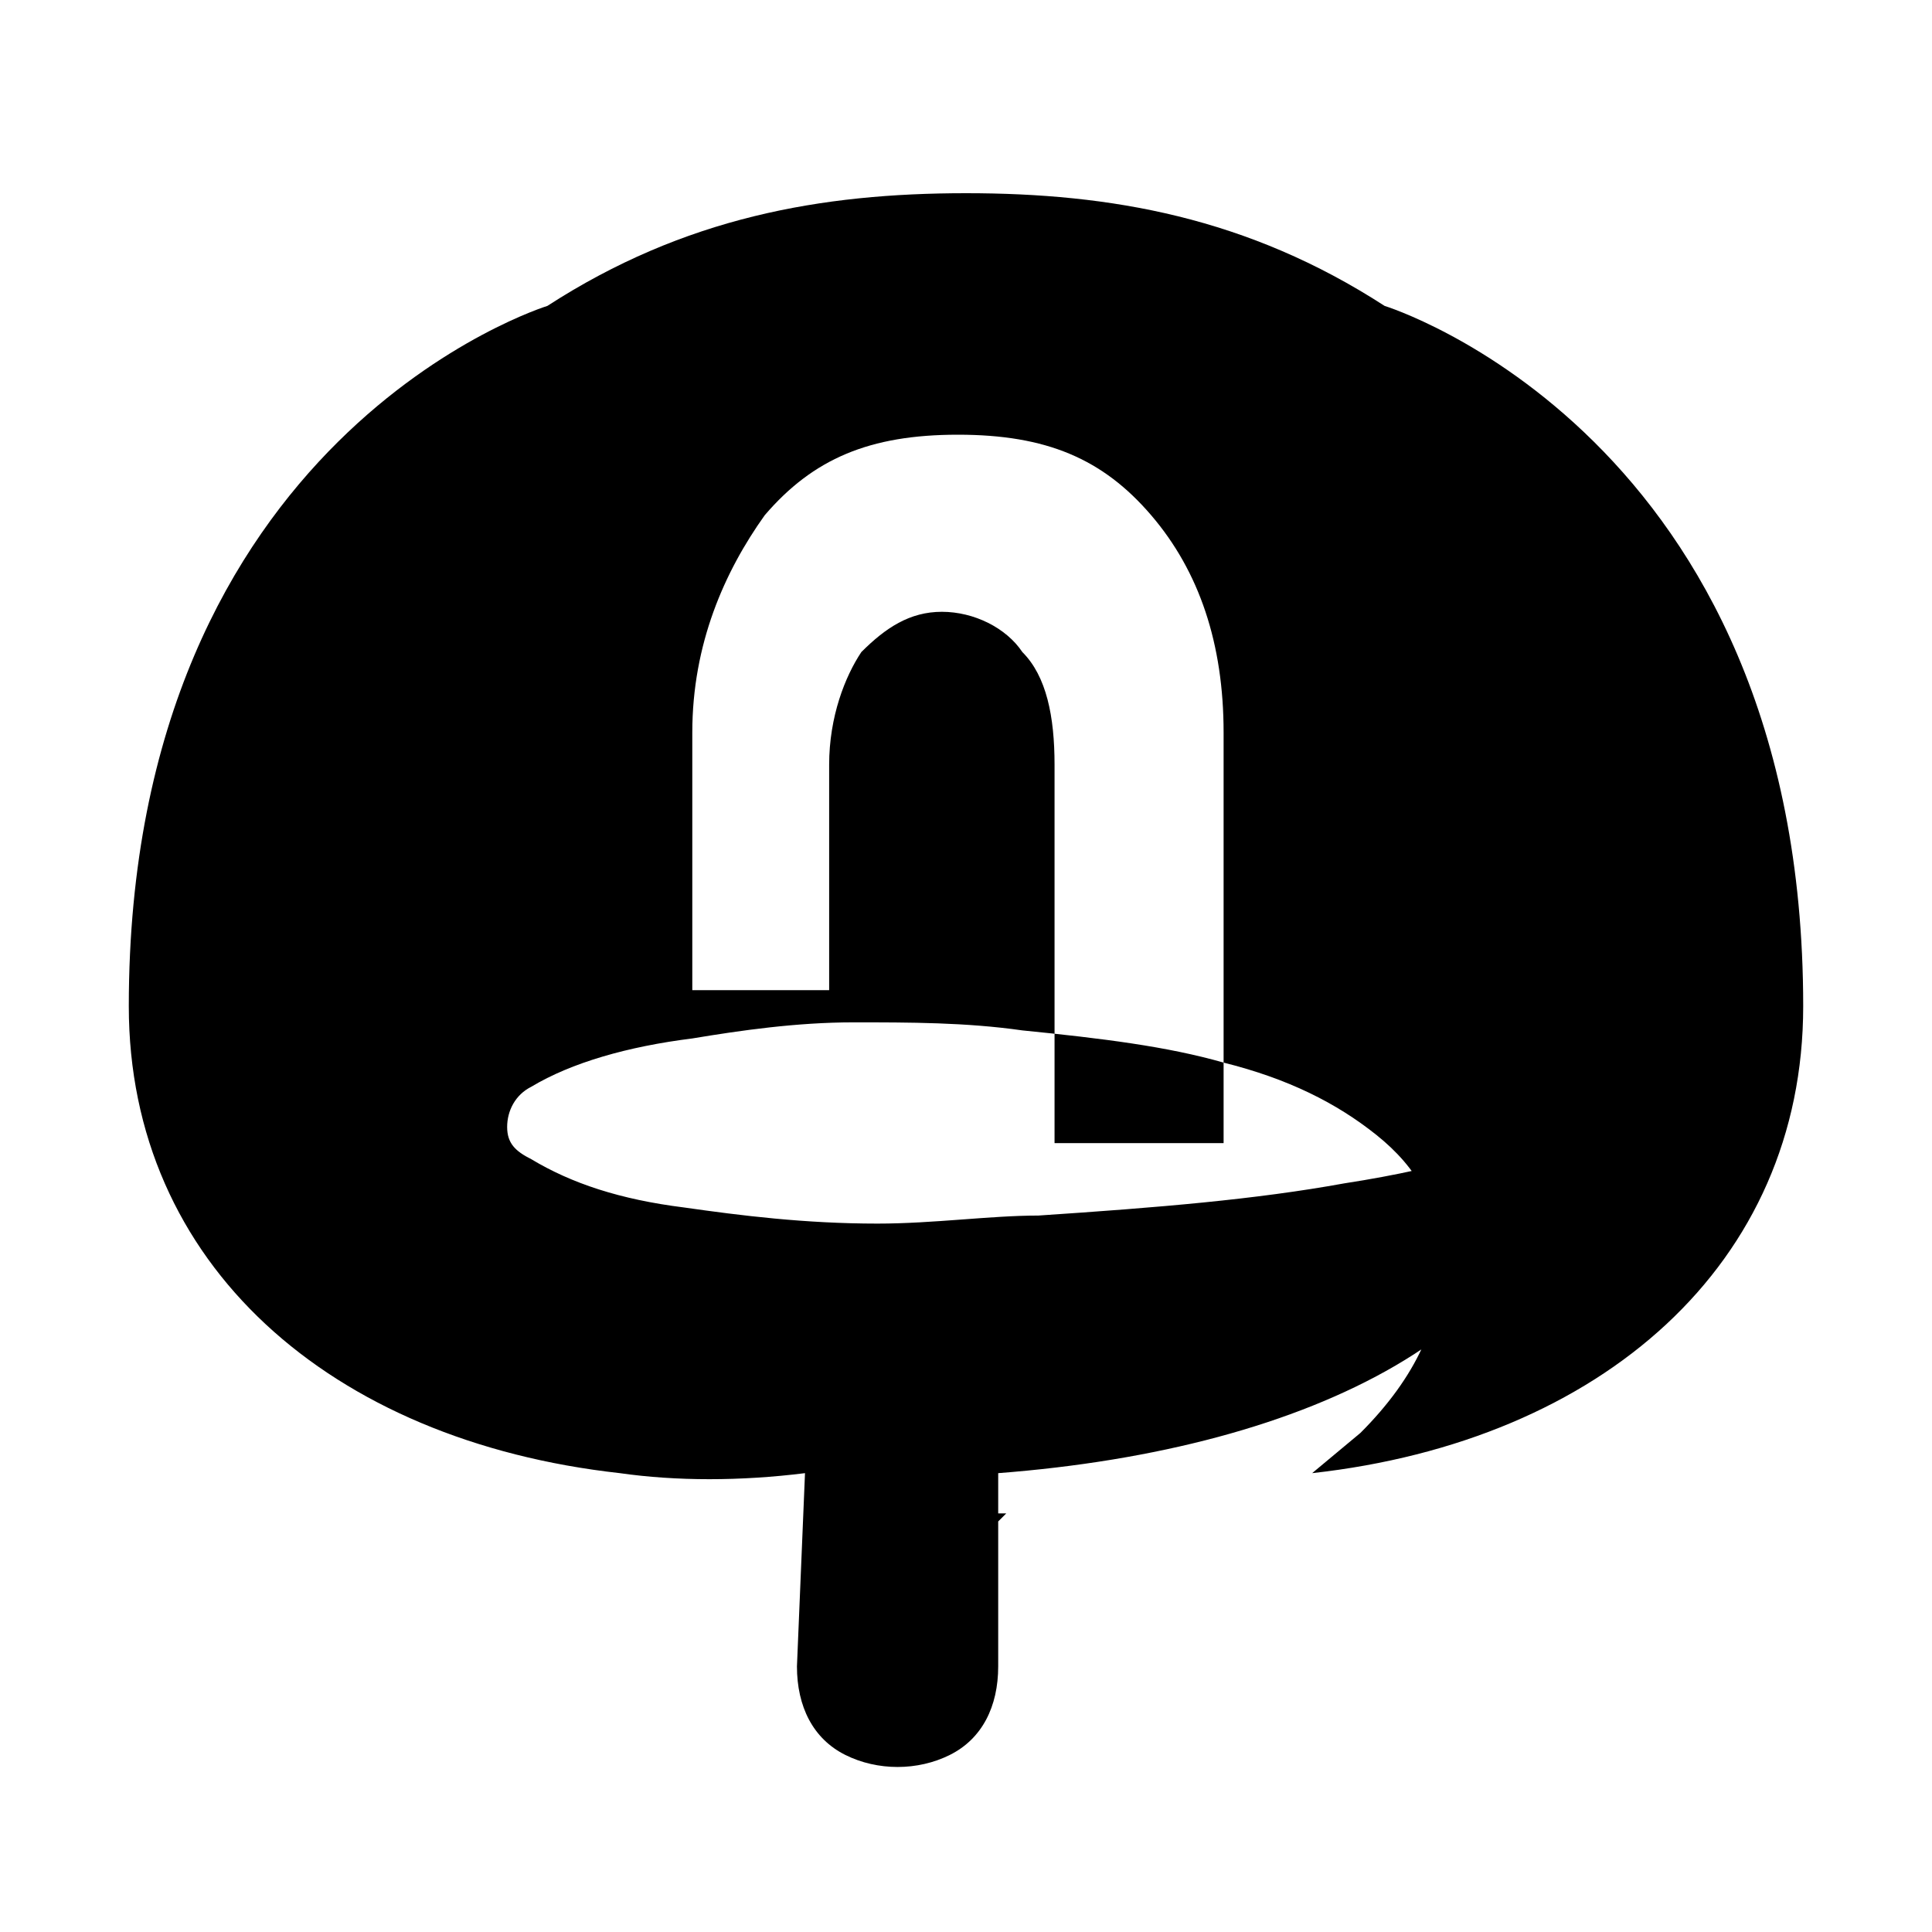
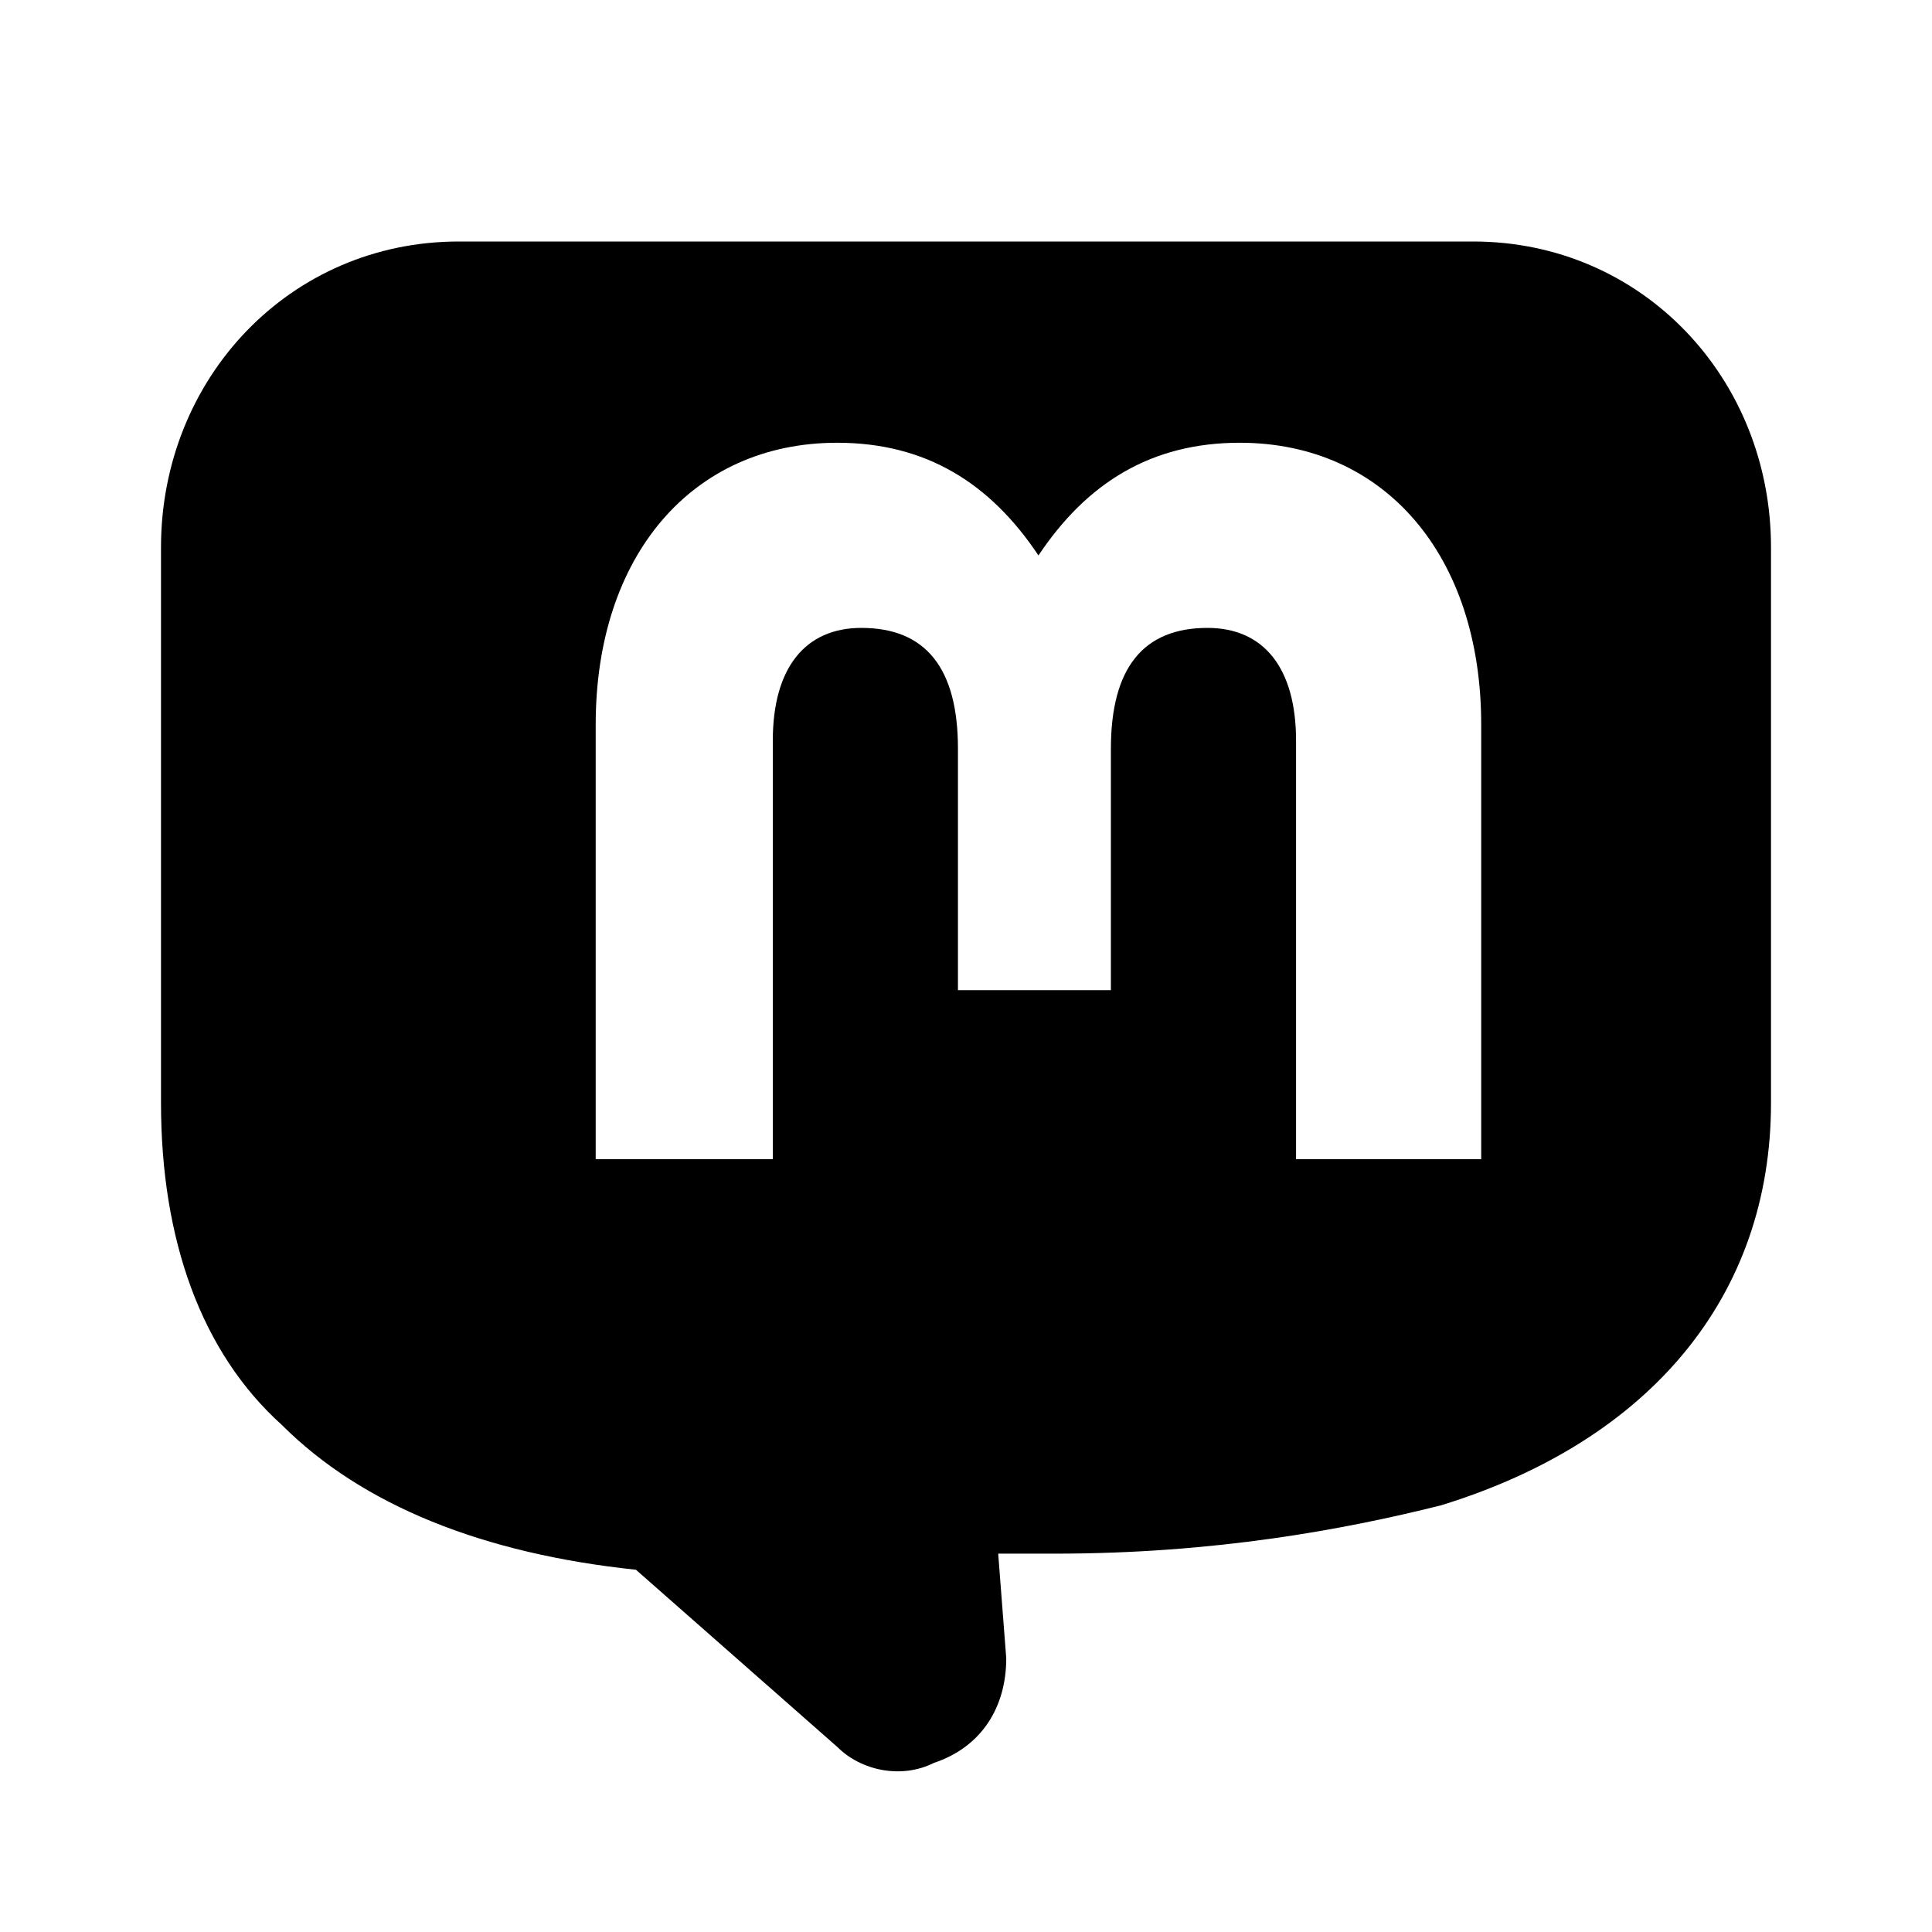
<svg xmlns="http://www.w3.org/2000/svg" width="16" height="16" viewBox="0 0 24 24">
-   <path d="M16.3 18.3c3.6-.4 6.1-2.6 6.1-5.8 0-7.1-5.2-8.7-5.2-8.7C15.5 2.7 13.8 2.4 12 2.4s-3.5.3-5.2 1.4c0 0-5.2 1.6-5.2 8.7 0 3.2 2.5 5.4 6.1 5.8.7.1 1.5.1 2.3 0l-.1 2.4c0 .5.2.9.6 1.1.4.2.9.2 1.3 0 .4-.2.6-.6.6-1.1v-1.8l.1-.1h-.1v-.5c3.9-.3 6.9-1.8 7.1-4.4-.6.3-1.5.6-2.8.8-1.1.2-2.3.3-3.8.4-.6 0-1.3.1-2 .1-.9 0-1.7-.1-2.4-.2-.8-.1-1.4-.3-1.9-.6-.2-.1-.3-.2-.3-.4 0-.2.1-.4.3-.5.5-.3 1.2-.5 2-.6.6-.1 1.3-.2 2-.2.7 0 1.4 0 2.1.1 1 .1 1.8.2 2.5.4.8.2 1.4.5 1.9.9.5.4.8.9.8 1.6 0 .7-.3 1.4-1 2.1zM8.6 9.1c0-1.1.4-2 .9-2.7.6-.7 1.3-1 2.4-1s1.8.3 2.4 1c.6.7.9 1.6.9 2.7v5.1h-2.1V9.5c0-.6-.1-1.1-.4-1.4-.2-.3-.6-.5-1-.5s-.7.2-1 .5c-.2.3-.4.8-.4 1.4v2.8H8.6V9.1z" />
+   <path fill-rule="evenodd" d="M5.7 3h12.6C20.4 3 22 4.7 22 6.8v6.9c0 2.4-1.5 4.2-4.1 5-1.2.3-2.8.6-4.8.6h-.7l.1 1.3c0 .6-.3 1.1-.9 1.3-.4.2-.9.1-1.2-.2l-2.5-2.2c-1.9-.2-3.4-.8-4.4-1.8C2.5 16.8 2 15.4 2 13.7V6.8C2 4.7 3.6 3 5.7 3Zm1.7 11.4V9c0-2.1 1.2-3.5 3-3.5 1.1 0 1.9.5 2.5 1.4.6-.9 1.4-1.4 2.5-1.4 1.8 0 3 1.4 3 3.5v5.4h-2.3V9.2c0-.9-.4-1.4-1.1-1.4-.8 0-1.2.5-1.2 1.5v3h-1.9v-3c0-1-.4-1.5-1.2-1.5-.7 0-1.1.5-1.1 1.4v5.2H7.4Z" />
</svg>
